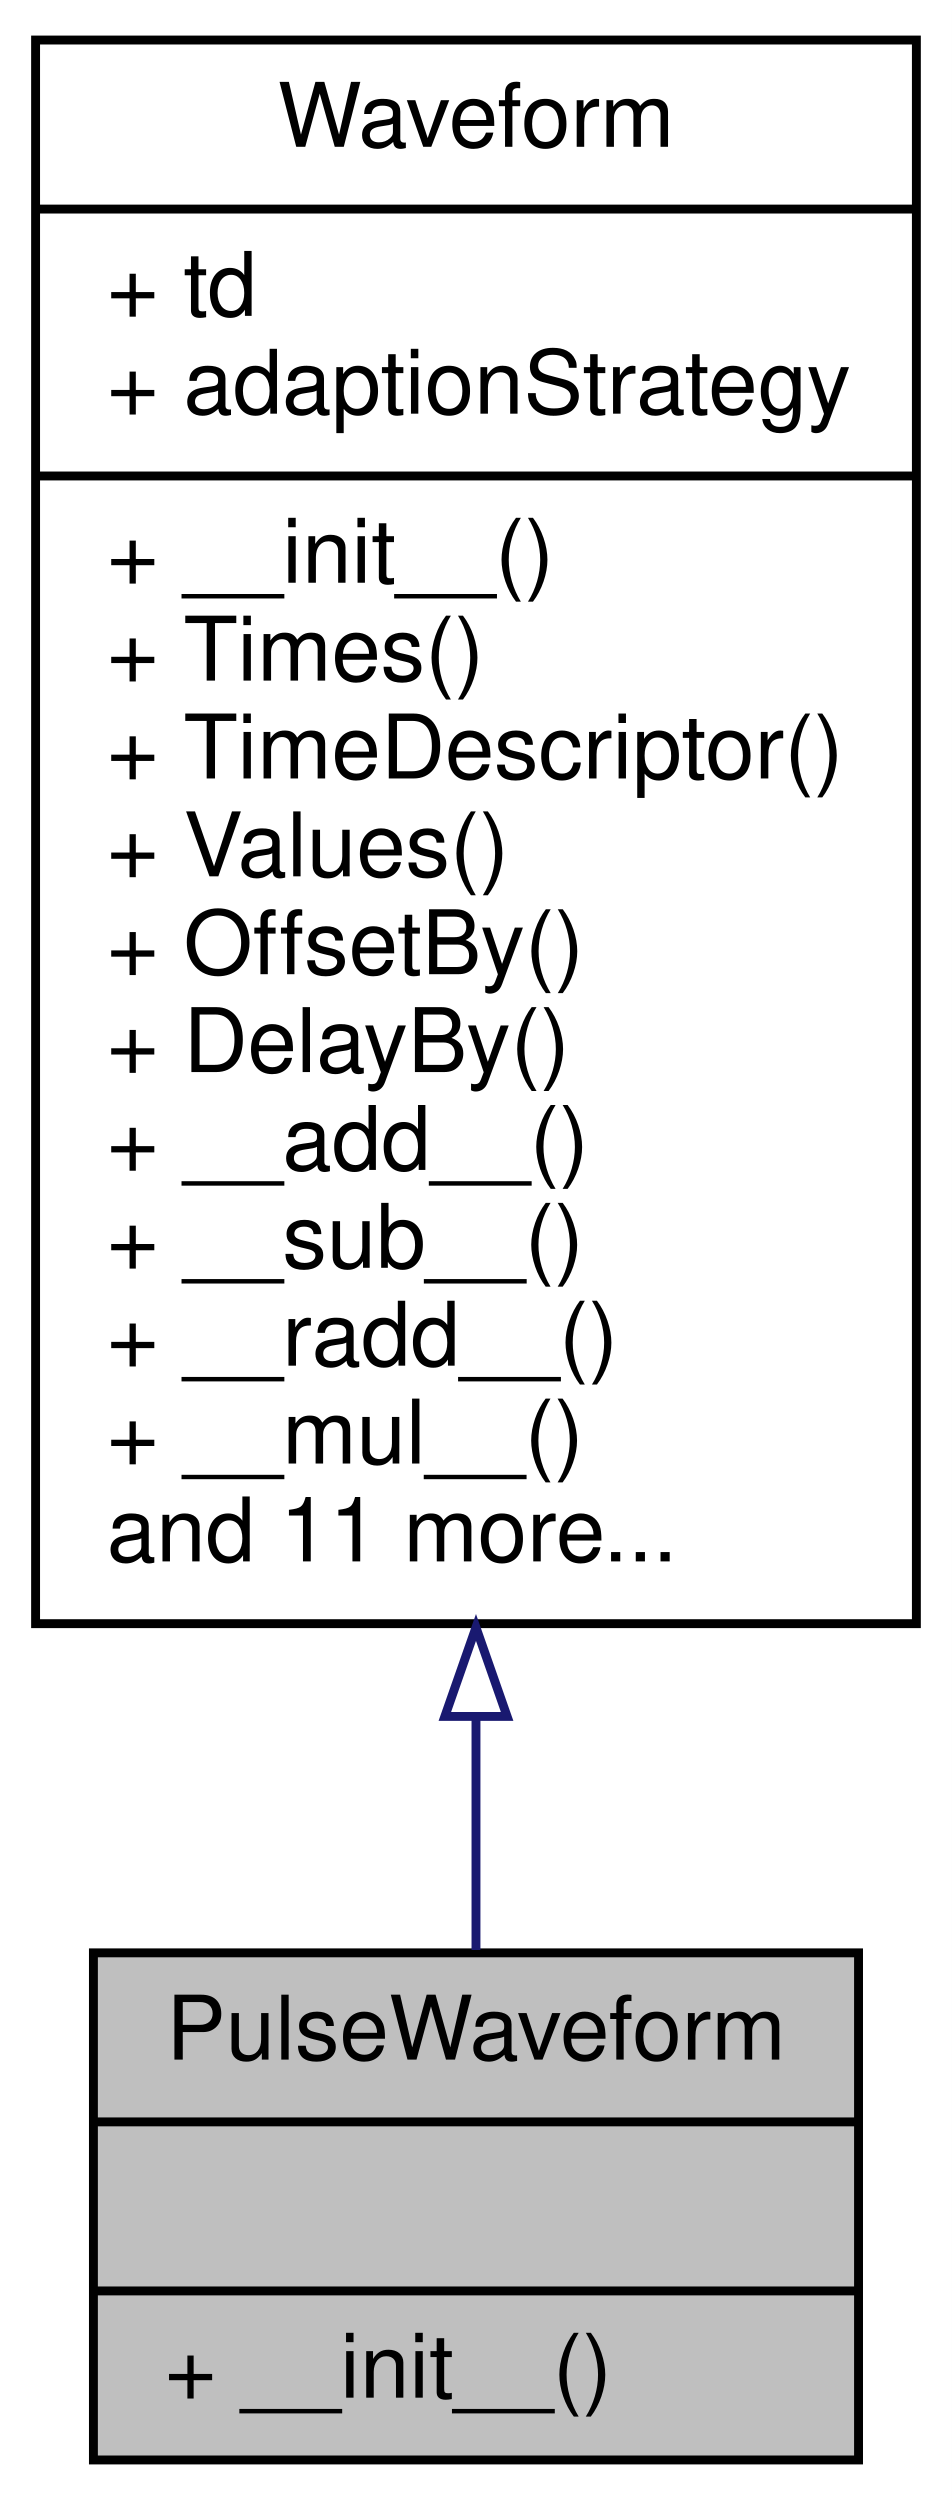
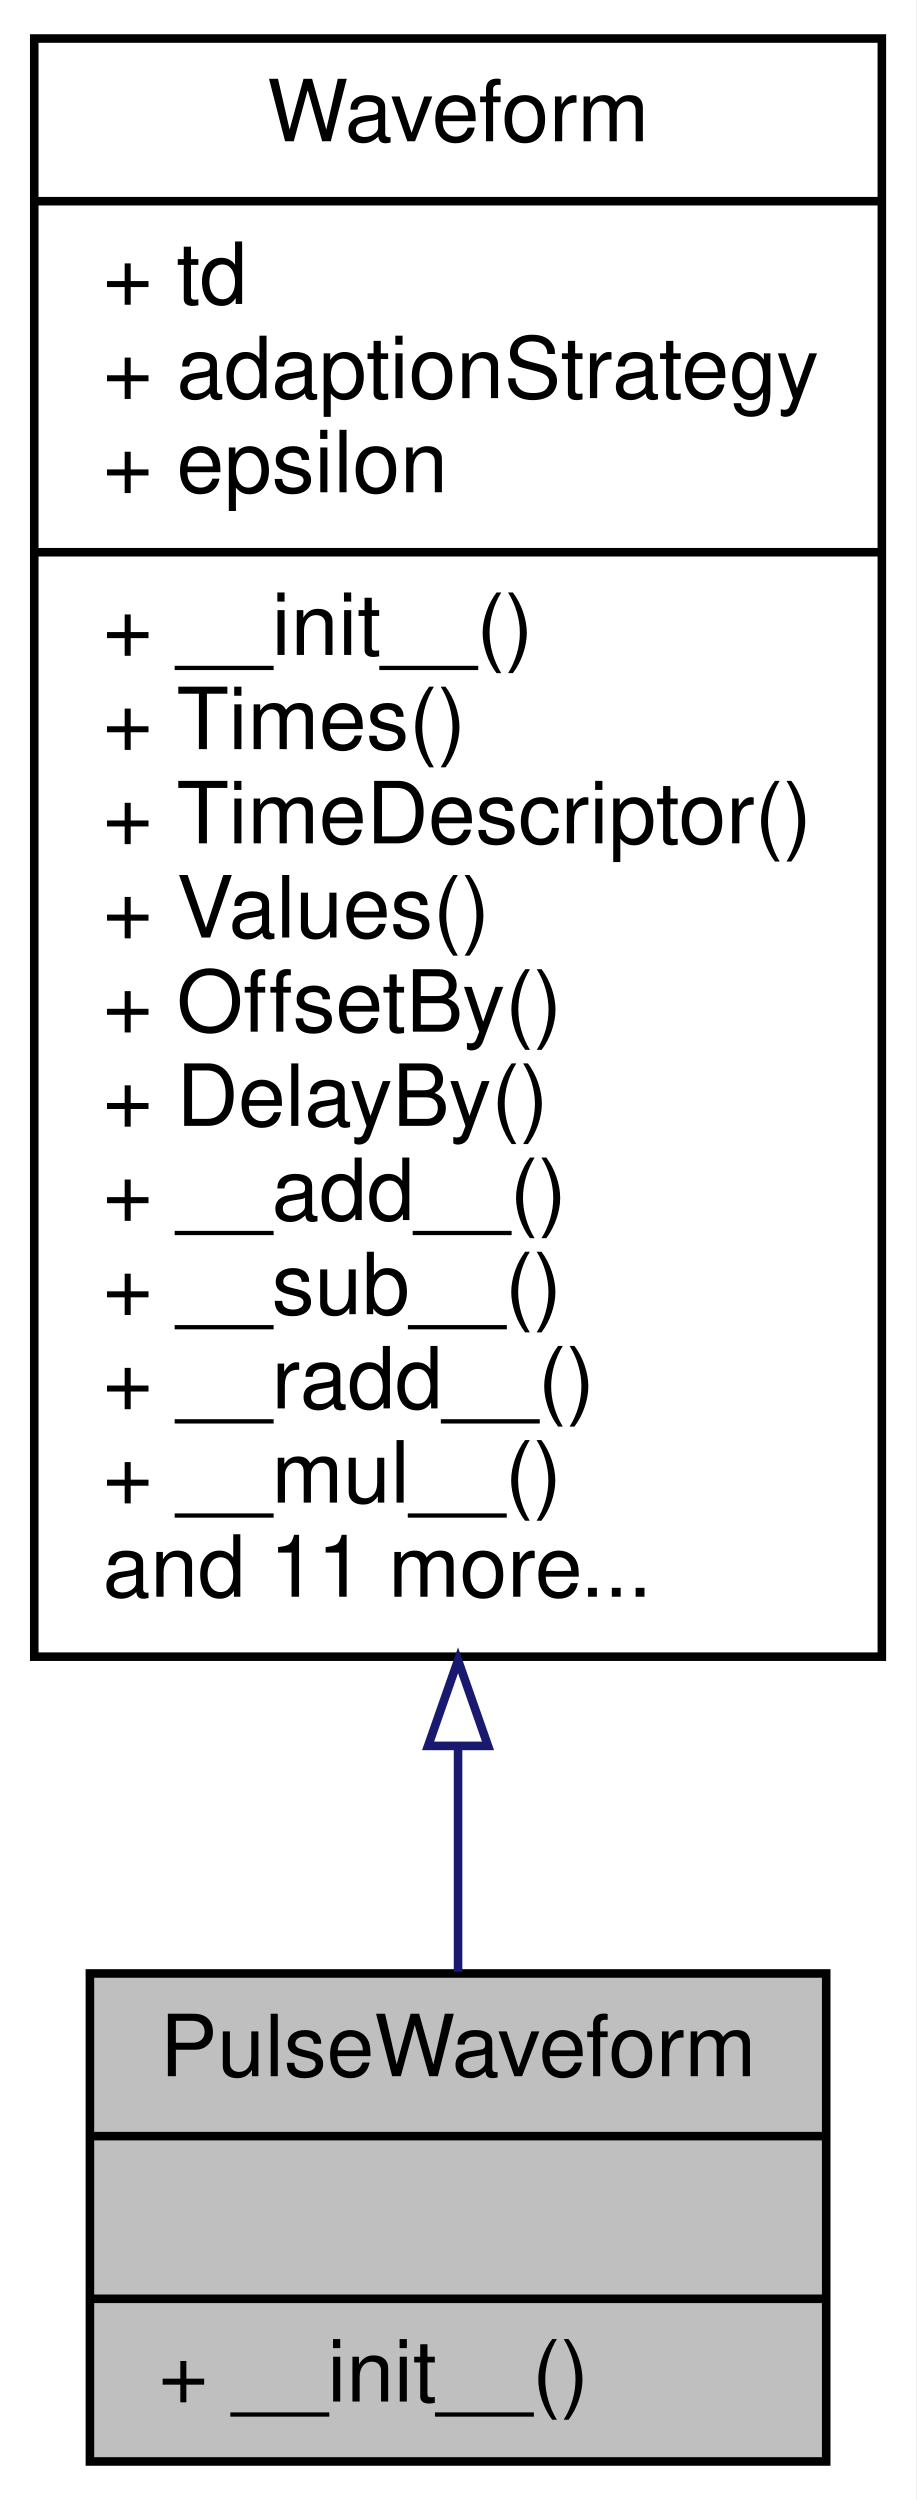
- <svg xmlns="http://www.w3.org/2000/svg" xmlns:xlink="http://www.w3.org/1999/xlink" width="107pt" height="281pt" viewBox="0.00 0.00 107.00 281.00">
-   <g id="graph0" class="graph" transform="scale(1 1) rotate(0) translate(4 277)">
-     <polygon fill="#ffffff" stroke="transparent" points="-4,4 -4,-277 103,-277 103,4 -4,4" />
+ <svg xmlns="http://www.w3.org/2000/svg" xmlns:xlink="http://www.w3.org/1999/xlink" width="107pt" height="292pt" viewBox="0.00 0.00 107.00 292.00">
+   <g id="graph0" class="graph" transform="scale(1 1) rotate(0) translate(4 288)">
+     <polygon fill="#ffffff" stroke="transparent" points="-4,4 -4,-288 103,-288 103,4 -4,4" />
    <g id="node1" class="node">
      <polygon fill="#bfbfbf" stroke="#000000" points="6.5,-.5 6.5,-57.5 92.5,-57.5 92.5,-.5 6.5,-.5" />
      <text text-anchor="middle" x="49.5" y="-45.5" font-family="Helvetica,sans-Serif" font-size="10.00" fill="#000000">PulseWaveform</text>
      <polyline fill="none" stroke="#000000" points="6.5,-38.5 92.5,-38.5 " />
      <text text-anchor="middle" x="49.5" y="-26.5" font-family="Helvetica,sans-Serif" font-size="10.00" fill="#000000"> </text>
      <polyline fill="none" stroke="#000000" points="6.5,-19.5 92.5,-19.5 " />
      <text text-anchor="start" x="14.5" y="-7.5" font-family="Helvetica,sans-Serif" font-size="10.00" fill="#000000">+ __init__()</text>
    </g>
    <g id="node2" class="node">
      <g id="a_node2">
        <a xlink:href="classSignalIntegrity_1_1Lib_1_1TimeDomain_1_1Waveform_1_1Waveform_1_1Waveform.xhtml" target="_top" xlink:title="base class for all waveforms ">
-           <polygon fill="#ffffff" stroke="#000000" points="0,-94.5 0,-272.5 99,-272.5 99,-94.5 0,-94.5" />
-           <text text-anchor="middle" x="49.5" y="-260.5" font-family="Helvetica,sans-Serif" font-size="10.00" fill="#000000">Waveform</text>
-           <polyline fill="none" stroke="#000000" points="0,-253.5 99,-253.5 " />
-           <text text-anchor="start" x="8" y="-241.5" font-family="Helvetica,sans-Serif" font-size="10.00" fill="#000000">+ td</text>
-           <text text-anchor="start" x="8" y="-230.5" font-family="Helvetica,sans-Serif" font-size="10.00" fill="#000000">+ adaptionStrategy</text>
+           <polygon fill="#ffffff" stroke="#000000" points="0,-94.5 0,-283.5 99,-283.5 99,-94.5 0,-94.5" />
+           <text text-anchor="middle" x="49.5" y="-271.5" font-family="Helvetica,sans-Serif" font-size="10.00" fill="#000000">Waveform</text>
+           <polyline fill="none" stroke="#000000" points="0,-264.5 99,-264.5 " />
+           <text text-anchor="start" x="8" y="-252.5" font-family="Helvetica,sans-Serif" font-size="10.00" fill="#000000">+ td</text>
+           <text text-anchor="start" x="8" y="-241.5" font-family="Helvetica,sans-Serif" font-size="10.00" fill="#000000">+ adaptionStrategy</text>
+           <text text-anchor="start" x="8" y="-230.5" font-family="Helvetica,sans-Serif" font-size="10.00" fill="#000000">+ epsilon</text>
          <polyline fill="none" stroke="#000000" points="0,-223.5 99,-223.5 " />
          <text text-anchor="start" x="8" y="-211.5" font-family="Helvetica,sans-Serif" font-size="10.00" fill="#000000">+ __init__()</text>
          <text text-anchor="start" x="8" y="-200.5" font-family="Helvetica,sans-Serif" font-size="10.00" fill="#000000">+ Times()</text>
          <text text-anchor="start" x="8" y="-189.5" font-family="Helvetica,sans-Serif" font-size="10.00" fill="#000000">+ TimeDescriptor()</text>
          <text text-anchor="start" x="8" y="-178.5" font-family="Helvetica,sans-Serif" font-size="10.00" fill="#000000">+ Values()</text>
          <text text-anchor="start" x="8" y="-167.5" font-family="Helvetica,sans-Serif" font-size="10.00" fill="#000000">+ OffsetBy()</text>
          <text text-anchor="start" x="8" y="-156.5" font-family="Helvetica,sans-Serif" font-size="10.00" fill="#000000">+ DelayBy()</text>
          <text text-anchor="start" x="8" y="-145.5" font-family="Helvetica,sans-Serif" font-size="10.00" fill="#000000">+ __add__()</text>
          <text text-anchor="start" x="8" y="-134.5" font-family="Helvetica,sans-Serif" font-size="10.00" fill="#000000">+ __sub__()</text>
          <text text-anchor="start" x="8" y="-123.5" font-family="Helvetica,sans-Serif" font-size="10.00" fill="#000000">+ __radd__()</text>
          <text text-anchor="start" x="8" y="-112.5" font-family="Helvetica,sans-Serif" font-size="10.00" fill="#000000">+ __mul__()</text>
          <text text-anchor="start" x="8" y="-101.5" font-family="Helvetica,sans-Serif" font-size="10.00" fill="#000000">and 11 more...</text>
        </a>
      </g>
    </g>
    <g id="edge1" class="edge">
-       <path fill="none" stroke="#191970" d="M49.5,-83.782C49.5,-74.443 49.5,-65.584 49.5,-57.82" />
-       <polygon fill="none" stroke="#191970" points="46,-84.074 49.5,-94.074 53,-84.074 46,-84.074" />
+       <path fill="none" stroke="#191970" d="M49.5,-84.015C49.5,-74.515 49.5,-65.537 49.5,-57.697" />
+       <polygon fill="none" stroke="#191970" points="46,-84.078 49.5,-94.078 53,-84.078 46,-84.078" />
    </g>
  </g>
</svg>
